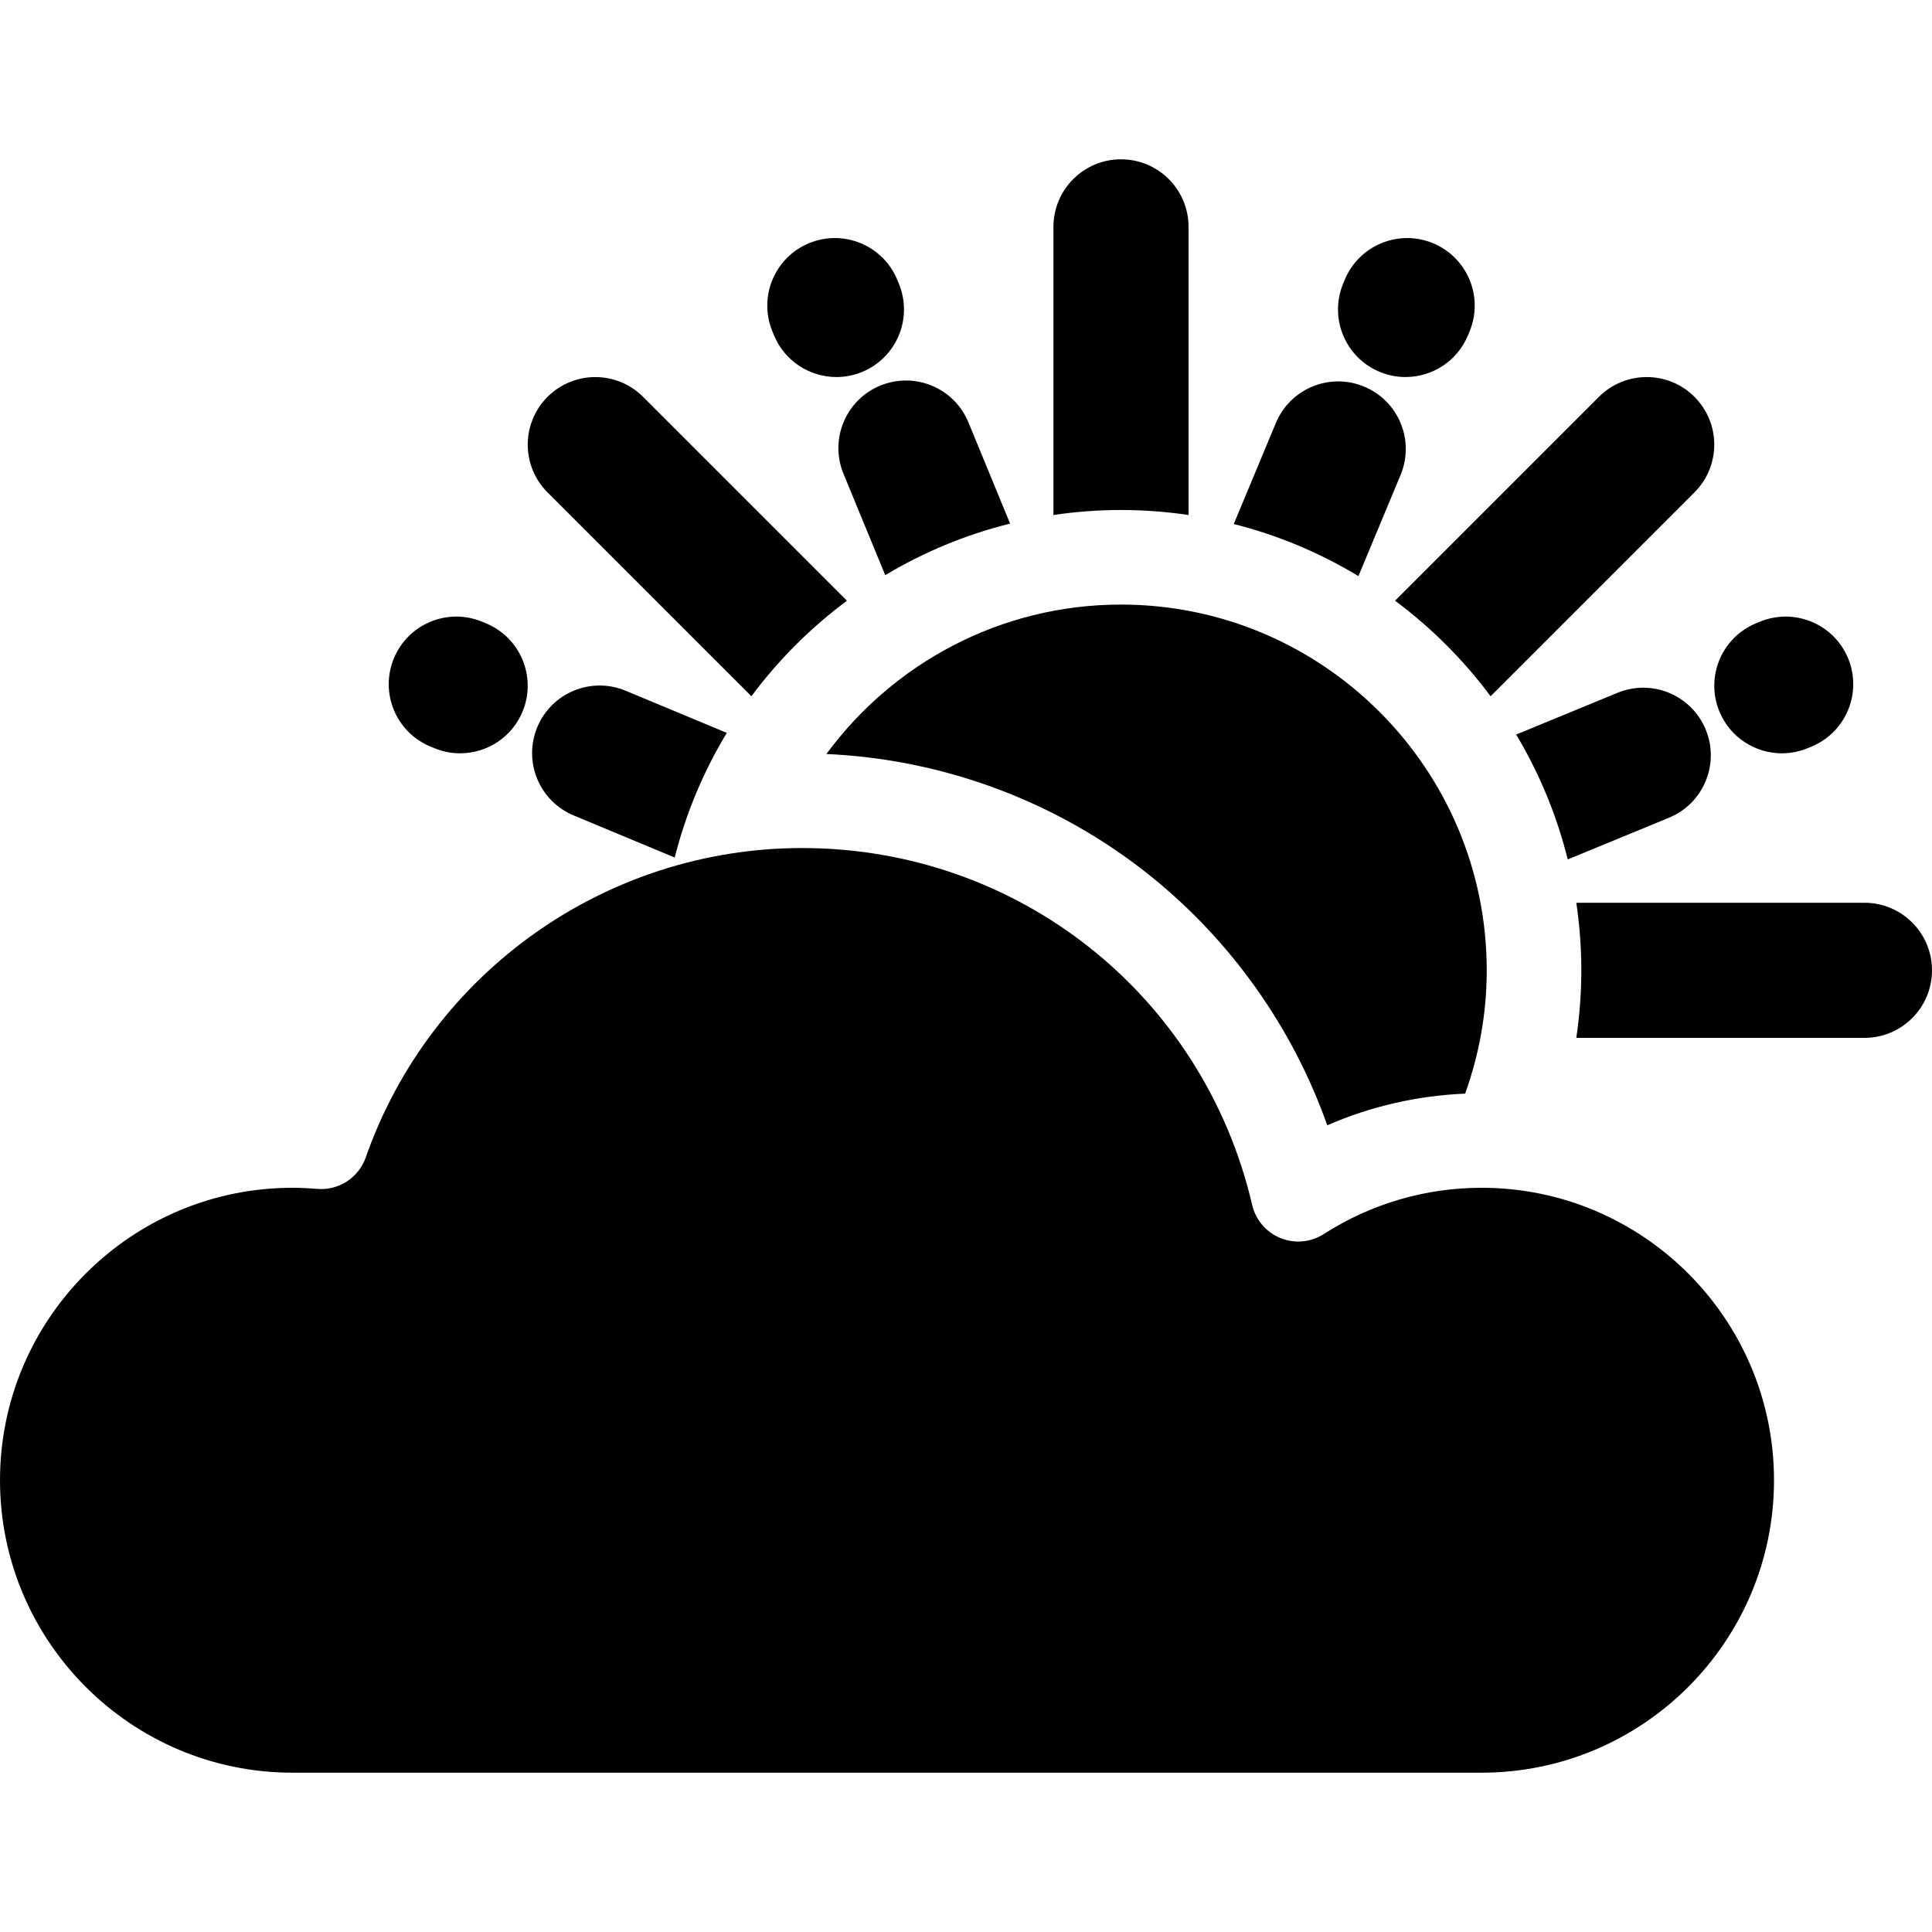
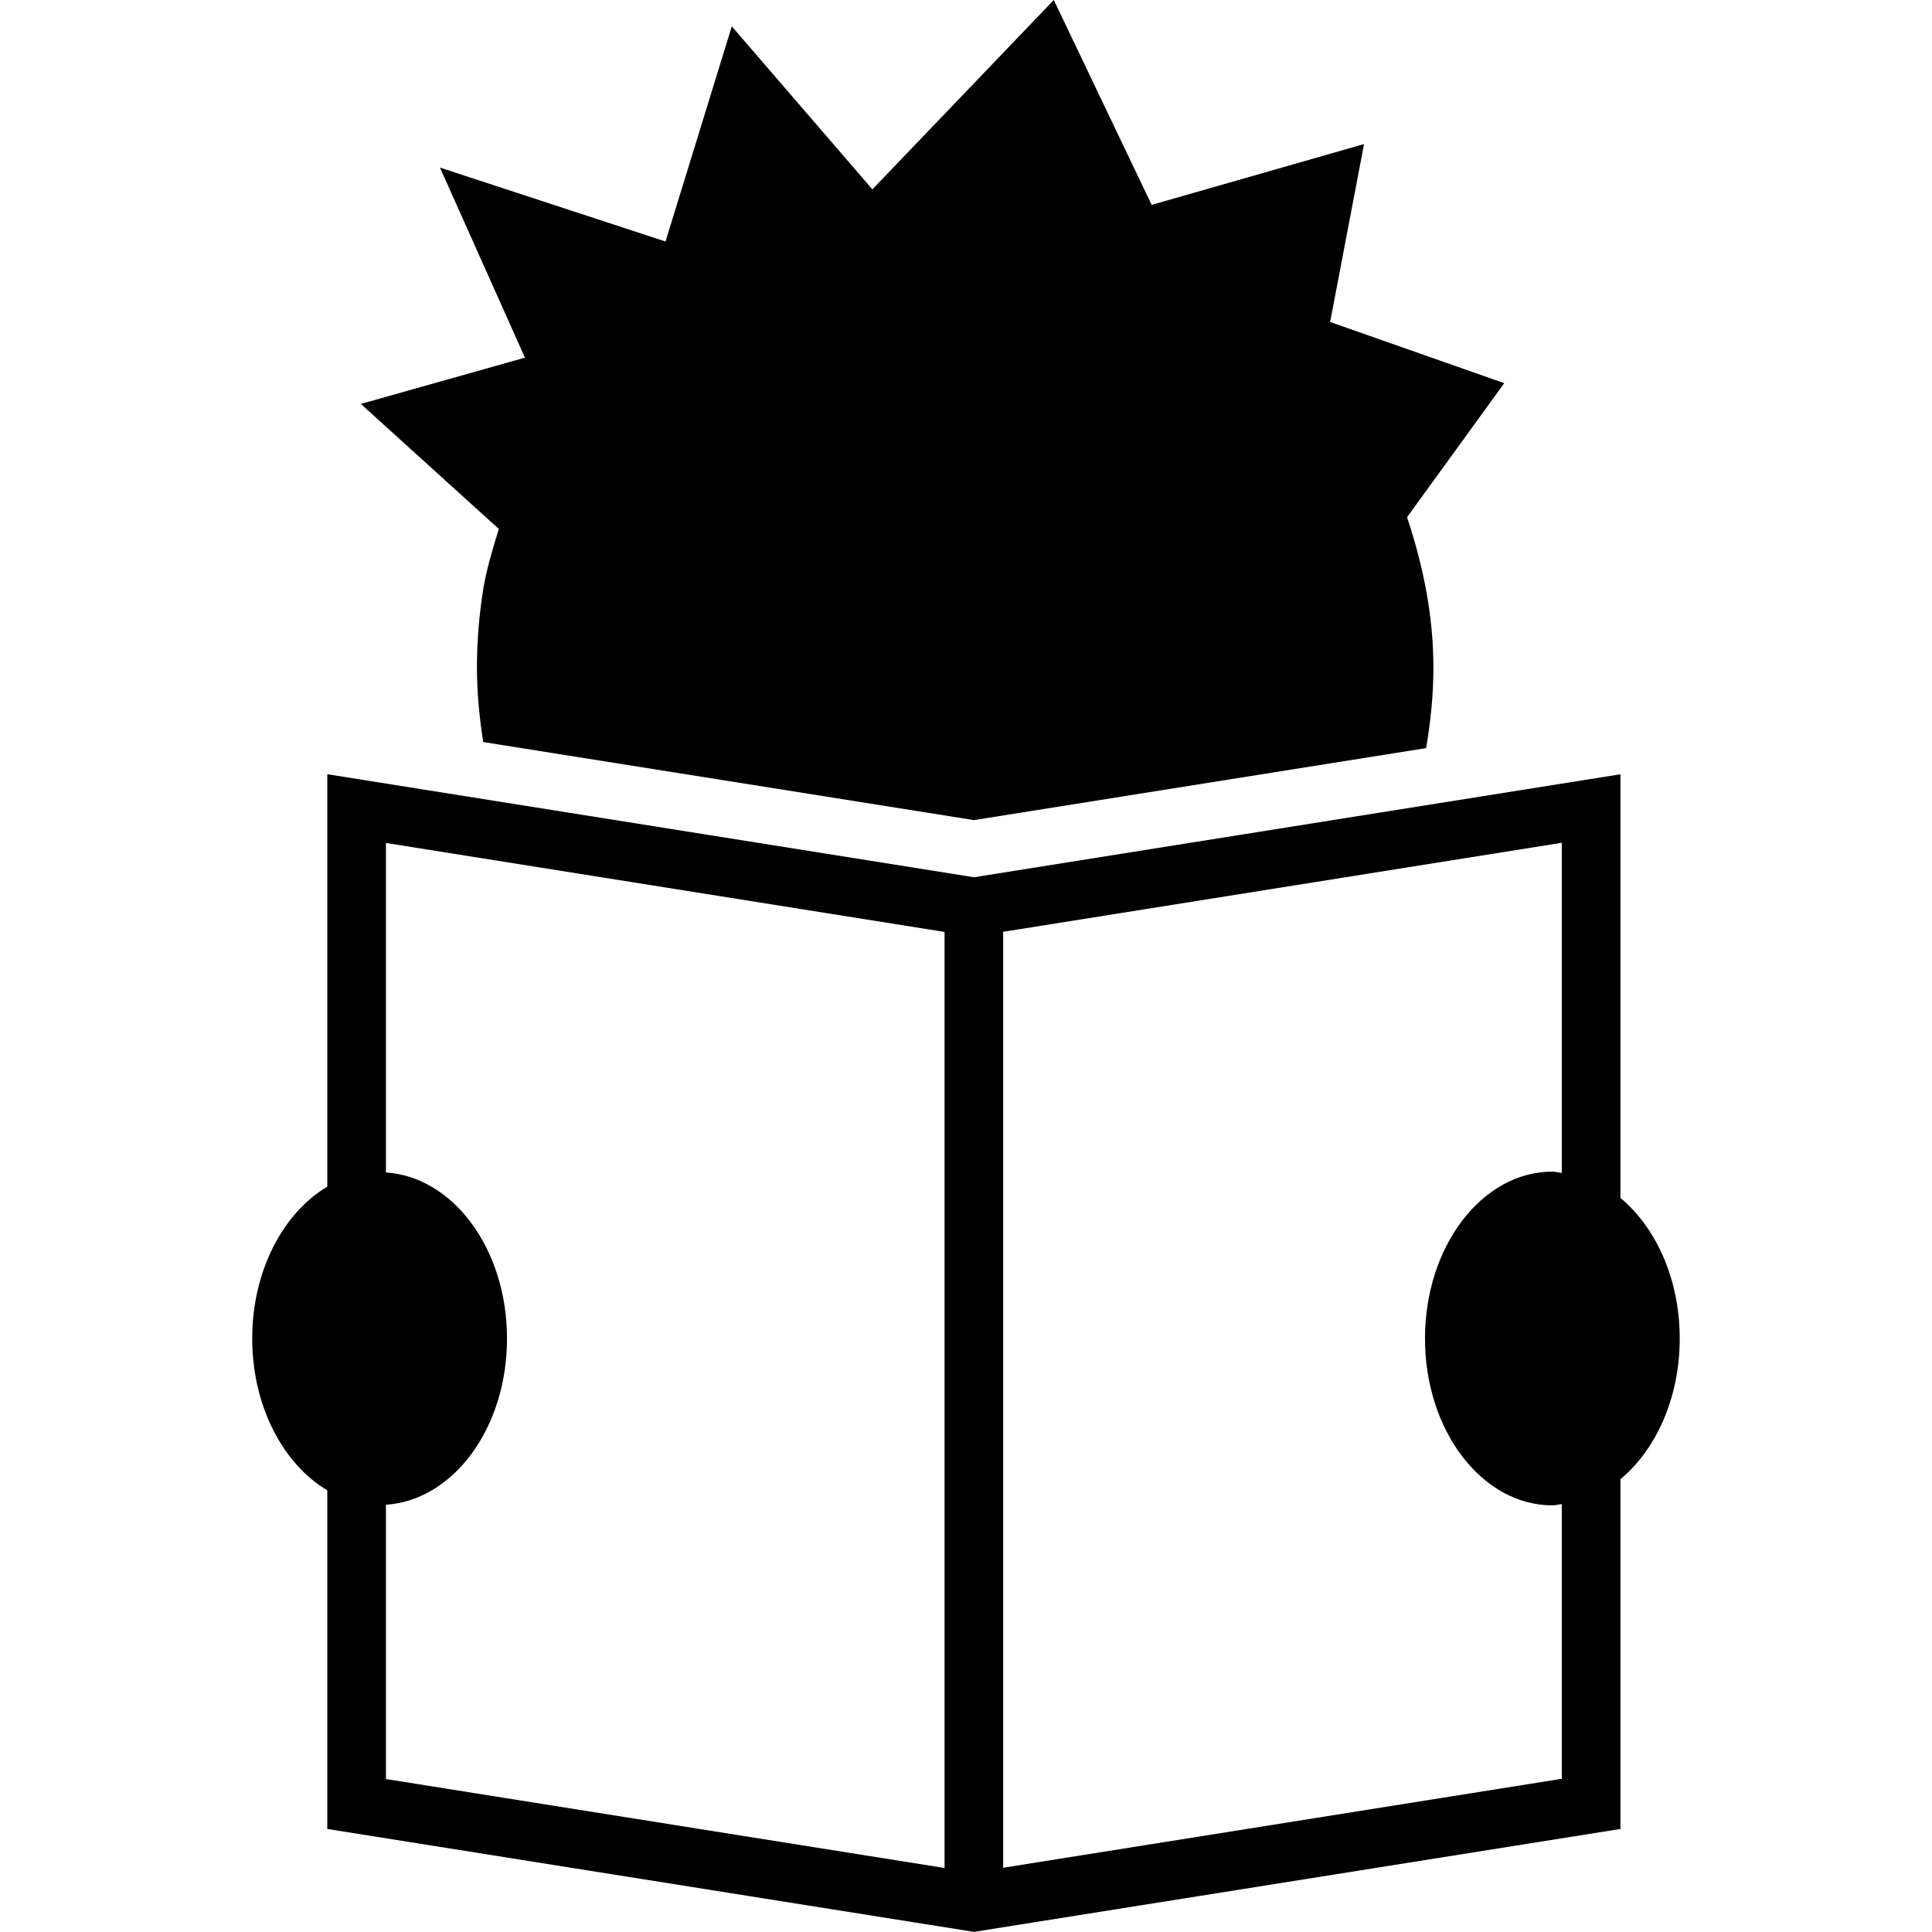
- <svg xmlns="http://www.w3.org/2000/svg" version="1.1" id="Capa_1" x="0px" y="0px" viewBox="0 0 297 297" style="enable-background:new 0 0 297 297;" xml:space="preserve">
+ <svg xmlns="http://www.w3.org/2000/svg" version="1.1" id="Capa_1" x="0px" y="0px" width="32.119px" height="32.118px" viewBox="0 0 32.119 32.118" style="enable-background:new 0 0 32.119 32.118;" xml:space="preserve">
  <g>
-     <path d="M118.978,51.526c1.651,4.011,5.523,6.435,9.607,6.435c1.316,0,2.656-0.253,3.949-0.785   c5.304-2.183,7.833-8.252,5.65-13.556l-0.243-0.591c-2.183-5.304-8.252-7.833-13.556-5.65c-5.304,2.183-7.833,8.252-5.65,13.556   L118.978,51.526z" />
-     <path d="M212.121,57.176c1.293,0.532,2.632,0.785,3.949,0.785c4.083,0,7.956-2.425,9.607-6.435l0.243-0.591   c2.183-5.304-0.346-11.372-5.65-13.556c-5.299-2.181-11.372,0.347-13.556,5.65l-0.243,0.591   C204.288,48.924,206.817,54.993,212.121,57.176z" />
-     <path d="M66.198,114.778l0.592,0.243c1.292,0.531,2.628,0.783,3.943,0.783c4.086,0,7.96-2.428,9.609-6.441   c2.18-5.305-0.353-11.372-5.658-13.552l-0.592-0.243c-5.305-2.181-11.371,0.354-13.552,5.658   C58.36,106.531,60.893,112.599,66.198,114.778z" />
-     <path d="M273.922,115.804c1.318,0,2.66-0.253,3.955-0.787l0.59-0.243c5.302-2.186,7.828-8.257,5.642-13.56   c-2.186-5.301-8.257-7.827-13.56-5.642l-0.59,0.243c-5.302,2.186-7.828,8.257-5.642,13.56   C265.97,113.383,269.84,115.804,273.922,115.804z" />
-     <path d="M286.615,138.779h-44.294c0.501,3.391,0.769,6.857,0.769,10.385c0,3.528-0.268,6.994-0.769,10.385h44.294   c5.735,0,10.385-4.65,10.385-10.385C297,143.428,292.35,138.779,286.615,138.779z" />
-     <path d="M248.656,106.503l-15.582,6.416c3.533,5.899,6.228,12.353,7.928,19.197l15.563-6.408c5.303-2.183,7.832-8.253,5.649-13.557   C260.029,106.848,253.96,104.321,248.656,106.503z" />
-     <path d="M229.144,107.034l31.341-31.342c4.056-4.055,4.056-10.631,0-14.687c-4.056-4.055-10.63-4.055-14.687,0l-31.34,31.341   C220.04,96.499,224.993,101.451,229.144,107.034z" />
-     <path d="M215.306,73.015c2.206-5.295-0.297-11.374-5.591-13.58c-5.296-2.208-11.375,0.297-13.58,5.591l-6.471,15.531   c6.835,1.728,13.278,4.45,19.163,8.008L215.306,73.015z" />
-     <path d="M82.598,111.776c-2.206,5.294,0.297,11.374,5.592,13.579l15.53,6.471c1.728-6.835,4.45-13.278,8.008-19.163l-15.551-6.479   C90.885,103.977,84.803,106.482,82.598,111.776z" />
-     <path d="M182.712,79.169V34.875c0-5.735-4.65-10.385-10.385-10.385c-5.735,0-10.385,4.65-10.385,10.385v44.294   c3.391-0.501,6.857-0.769,10.385-0.769C175.855,78.401,179.321,78.668,182.712,79.169z" />
-     <path d="M115.511,107.034c4.151-5.583,9.103-10.536,14.687-14.687l-31.341-31.34c-4.057-4.054-10.632-4.054-14.687,0   c-4.055,4.056-4.055,10.631,0,14.687L115.511,107.034z" />
-     <path d="M129.667,72.834l6.416,15.583c5.899-3.533,12.352-6.228,19.197-7.927l-6.407-15.562c-2.184-5.304-8.251-7.834-13.556-5.65   C130.013,61.462,127.484,67.531,129.667,72.834z" />
-     <path d="M227.755,182.593c-8.623,0-17.009,2.459-24.252,7.112c-1.989,1.278-4.474,1.506-6.661,0.62   c-2.189-0.887-3.811-2.785-4.347-5.085c-7.533-32.309-35.987-54.874-69.195-54.874c-30.148,0-57.102,19.113-67.074,47.56   c-1.094,3.125-4.159,5.114-7.46,4.84c-1.405-0.117-2.65-0.173-3.808-0.173C20.168,182.593,0,202.761,0,227.551   s20.168,44.958,44.958,44.958h182.797c24.79,0,44.958-20.168,44.958-44.958S252.546,182.593,227.755,182.593z" />
-     <path d="M172.327,92.939c-18.566,0-35.045,9.056-45.287,22.972c18.125,0.8,35.696,7.392,49.842,18.768   c12.442,10.005,21.873,23.378,27.152,38.307c6.683-2.911,13.856-4.557,21.196-4.867c2.133-5.928,3.321-12.302,3.321-18.956   C228.551,118.161,203.329,92.939,172.327,92.939z" />
+     <g>
+       <path d="M26.939,19.915v-7.043l-10.747,1.712L5.441,12.871v6.857c-0.734,0.436-1.248,1.399-1.248,2.524    c0,1.126,0.514,2.089,1.248,2.524v5.63l10.751,1.711l10.747-1.711v-5.814c0.593-0.493,0.986-1.354,0.986-2.34    C27.925,21.268,27.532,20.408,26.939,19.915z M15.703,31.055l-9.287-1.479v-4.56c1.12-0.074,2.013-1.275,2.013-2.763    c0-1.485-0.893-2.688-2.013-2.761v-5.478l9.287,1.479V31.055z M25.964,15.977v3.522c-0.054-0.004-0.104-0.021-0.156-0.021    c-1.17,0-2.118,1.244-2.118,2.774c0,1.532,0.948,2.774,2.118,2.774c0.054,0,0.104-0.016,0.156-0.021v4.567l-9.287,1.479v-15.56    l9.287-1.48V15.977z" />
+       <path d="M8.293,8.794c-0.099,0.322-0.2,0.65-0.258,0.992c-0.068,0.427-0.106,0.865-0.106,1.312c0,0.422,0.042,0.834,0.104,1.238    l8.159,1.298l7.517-1.197c0.074-0.436,0.121-0.882,0.121-1.339c0-0.88-0.176-1.709-0.438-2.5l1.616-2.228l-2.895-1.017    l0.564-2.958l-3.531,1.011L17.519,0l-3.016,3.148l-2.337-2.71l-1.102,3.577l-3.75-1.229l1.413,3.16L5.999,6.715L8.293,8.794z" />
+     </g>
  </g>
  <g>
</g>
  <g>
</g>
  <g>
</g>
  <g>
</g>
  <g>
</g>
  <g>
</g>
  <g>
</g>
  <g>
</g>
  <g>
</g>
  <g>
</g>
  <g>
</g>
  <g>
</g>
  <g>
</g>
  <g>
</g>
  <g>
</g>
</svg>
